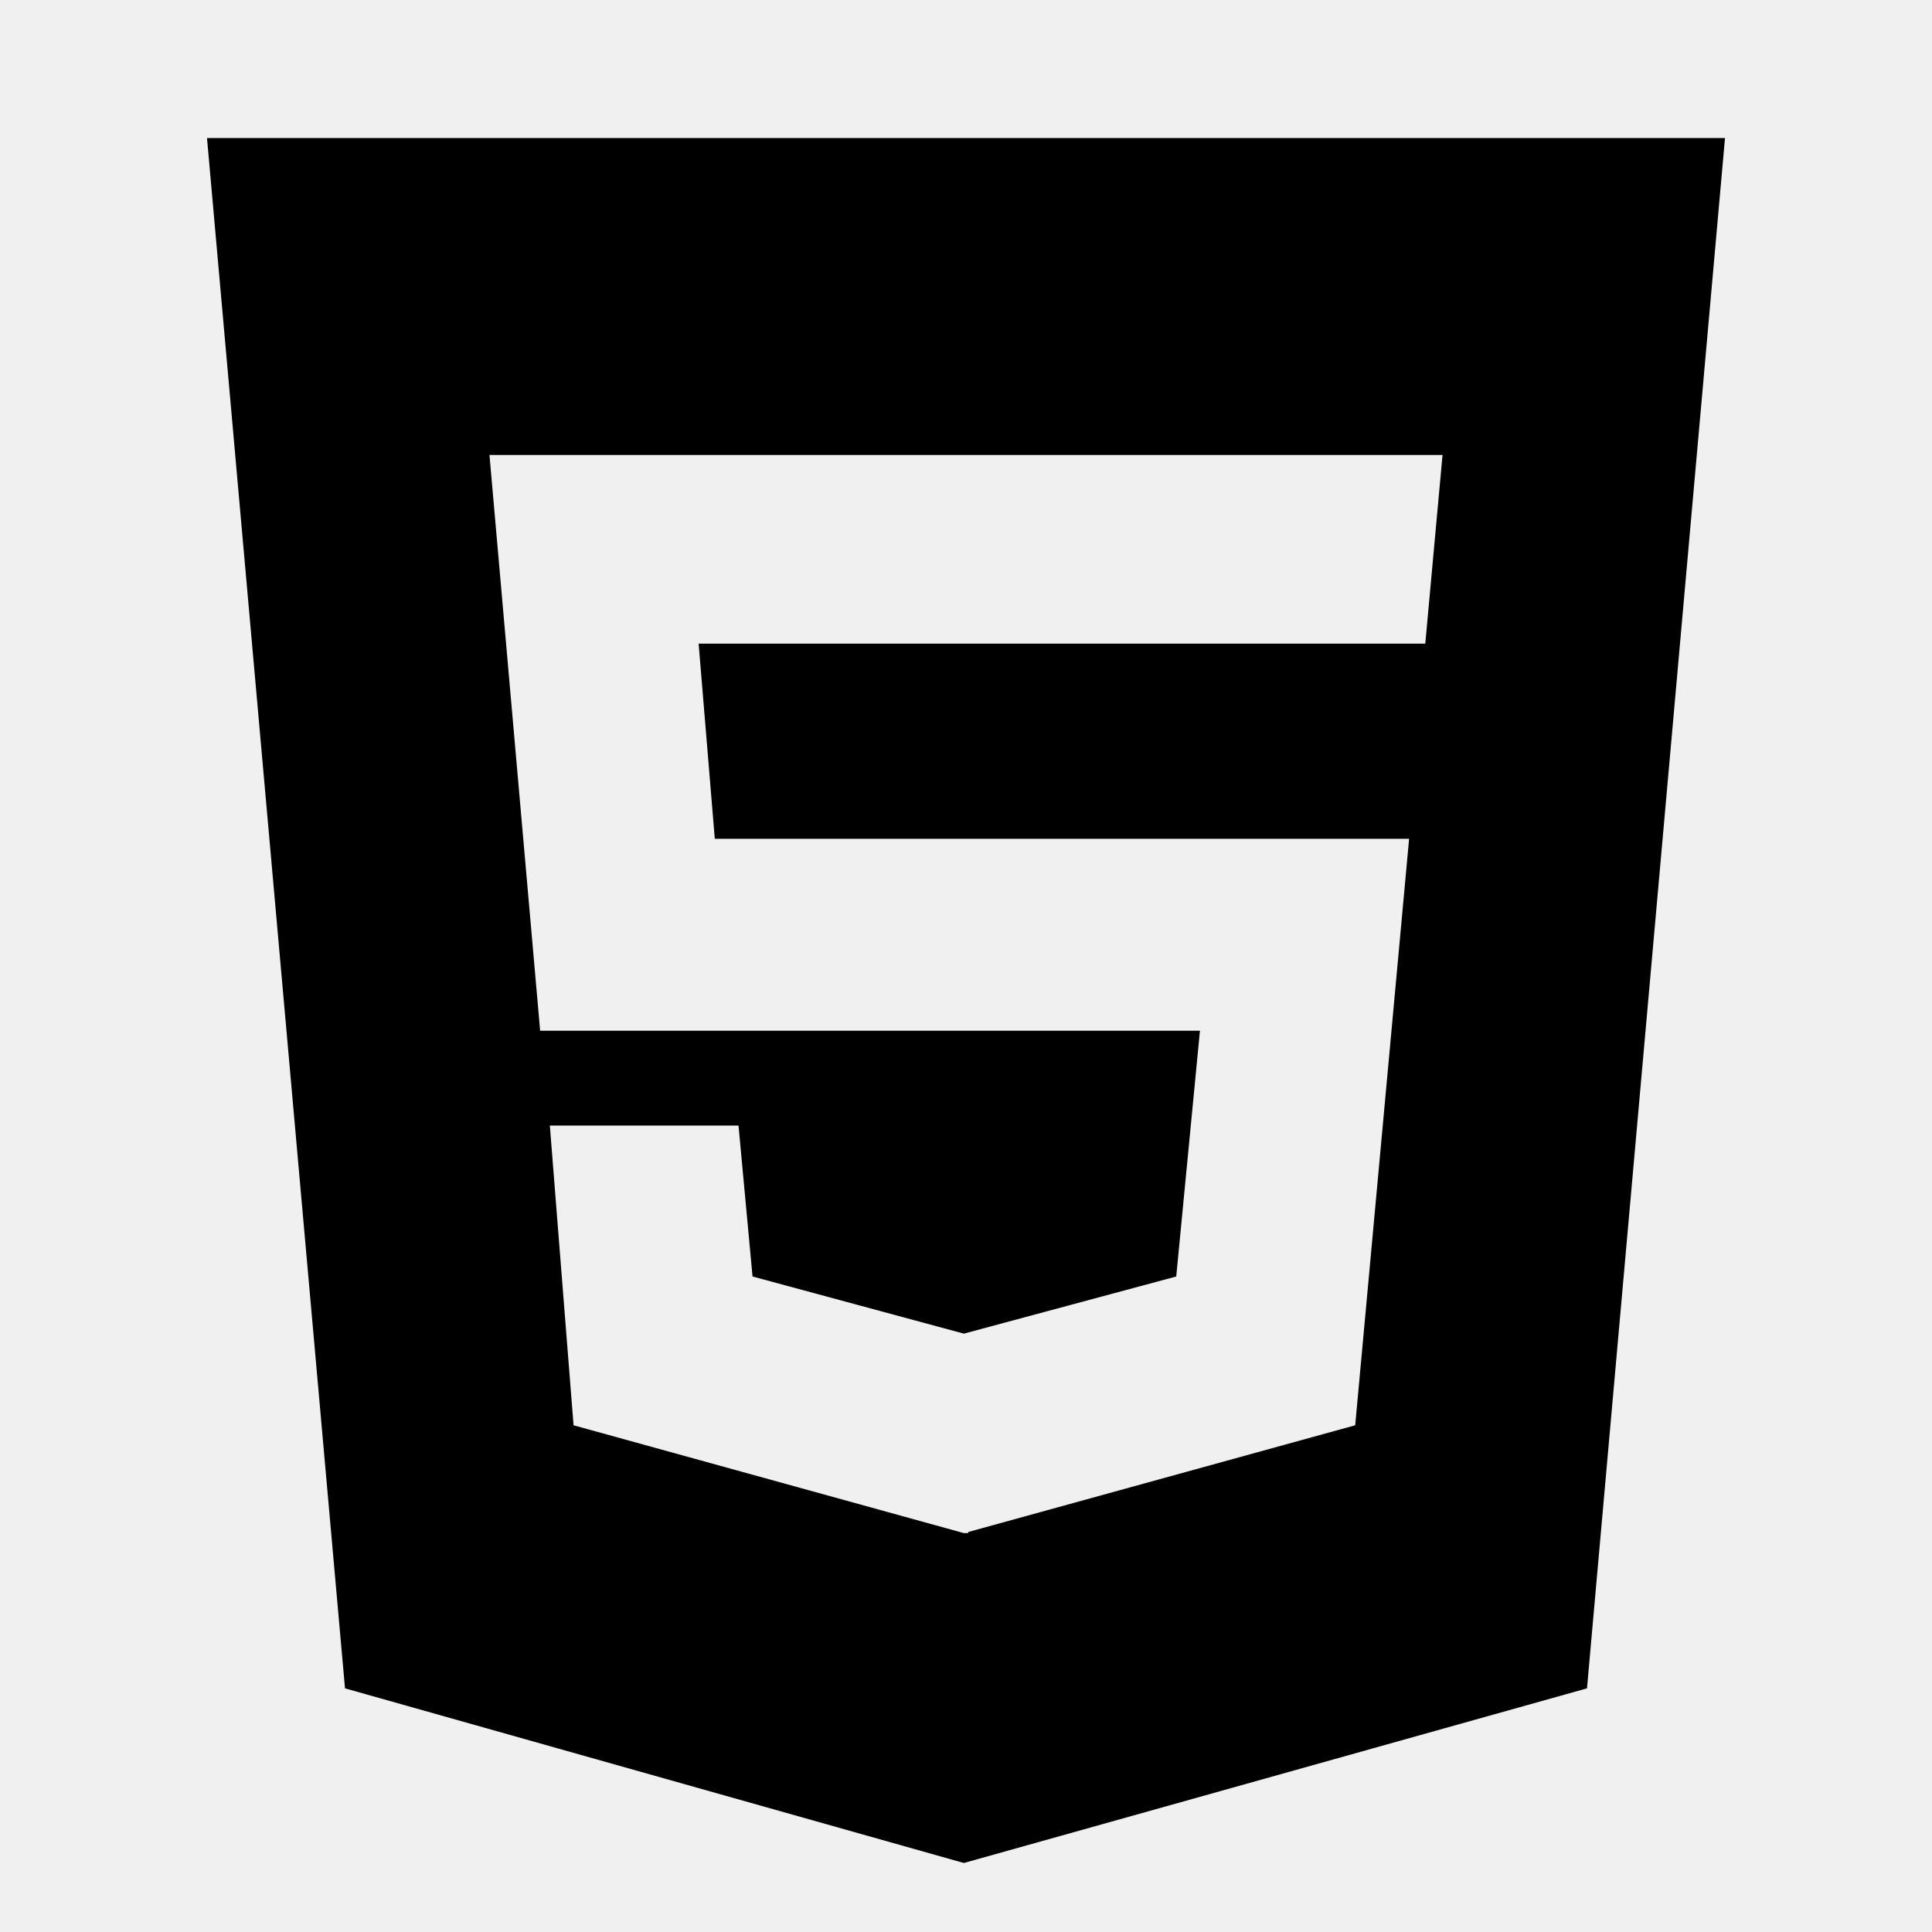
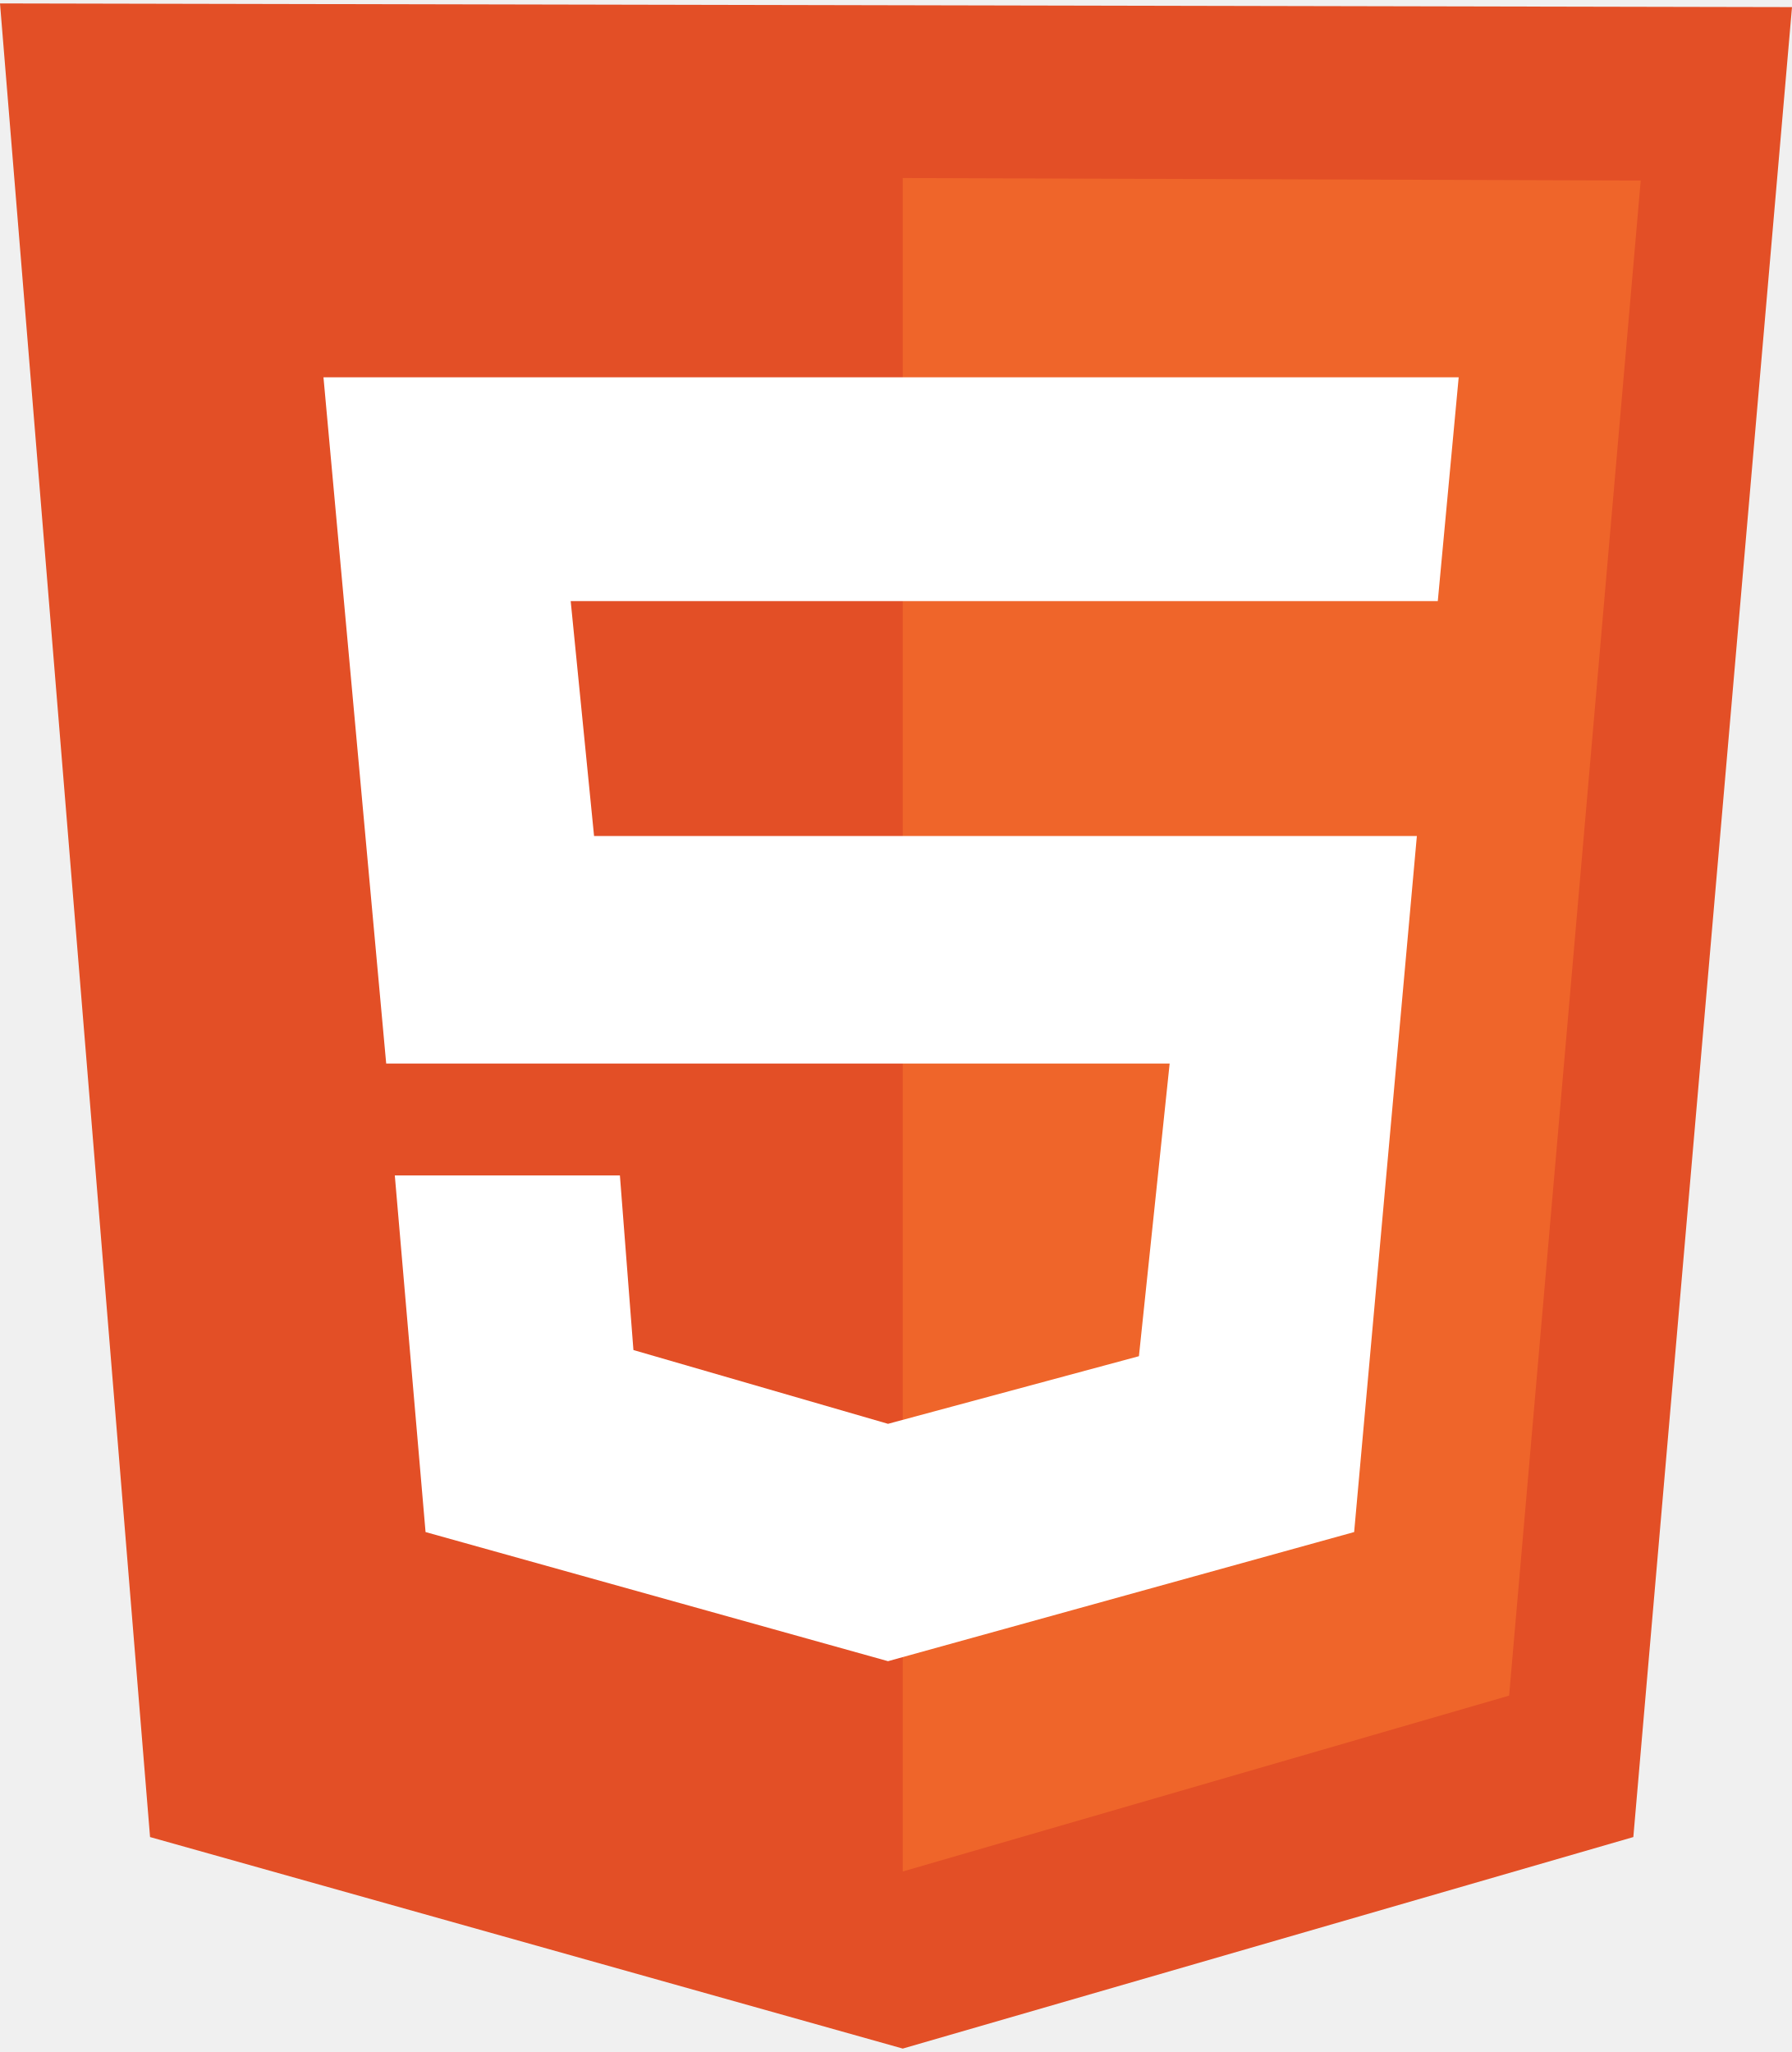
- <svg xmlns="http://www.w3.org/2000/svg" width="1792" height="1792" viewBox="0 0 1792 1792">
-   <path d="M1322 597l16-175h-884l47 534h612l-22 228-197 53-196-53-13-140h-175l22 278 362 100h4v-1l359-99 50-544h-644l-15-181h674zm-1130-469h1408l-128 1438-578 162-574-162z" />
+ <svg xmlns="http://www.w3.org/2000/svg" fill="none" height="2500" width="2183" viewBox="0 0 124 141.532">
+   <path d="M10.383 126.894L0 0l124 .255-10.979 126.639-50.553 14.638z" fill="#e34f26" />
+   <path d="M62.468 129.277V12.085l51.064.17-9.106 104.851z" fill="#ef652a" />
+   <path d="M99.49 41.362l1.446-15.49H22.383l4.34 47.49h54.213L78.81 93.617l-17.362 4.68-17.617-5.106-.936-12.085H27.319l2.128 24.681 32 8.936 32.255-8.936 4.34-48.17H41.107L39.49 41.362z" fill="#fff" />
</svg>
